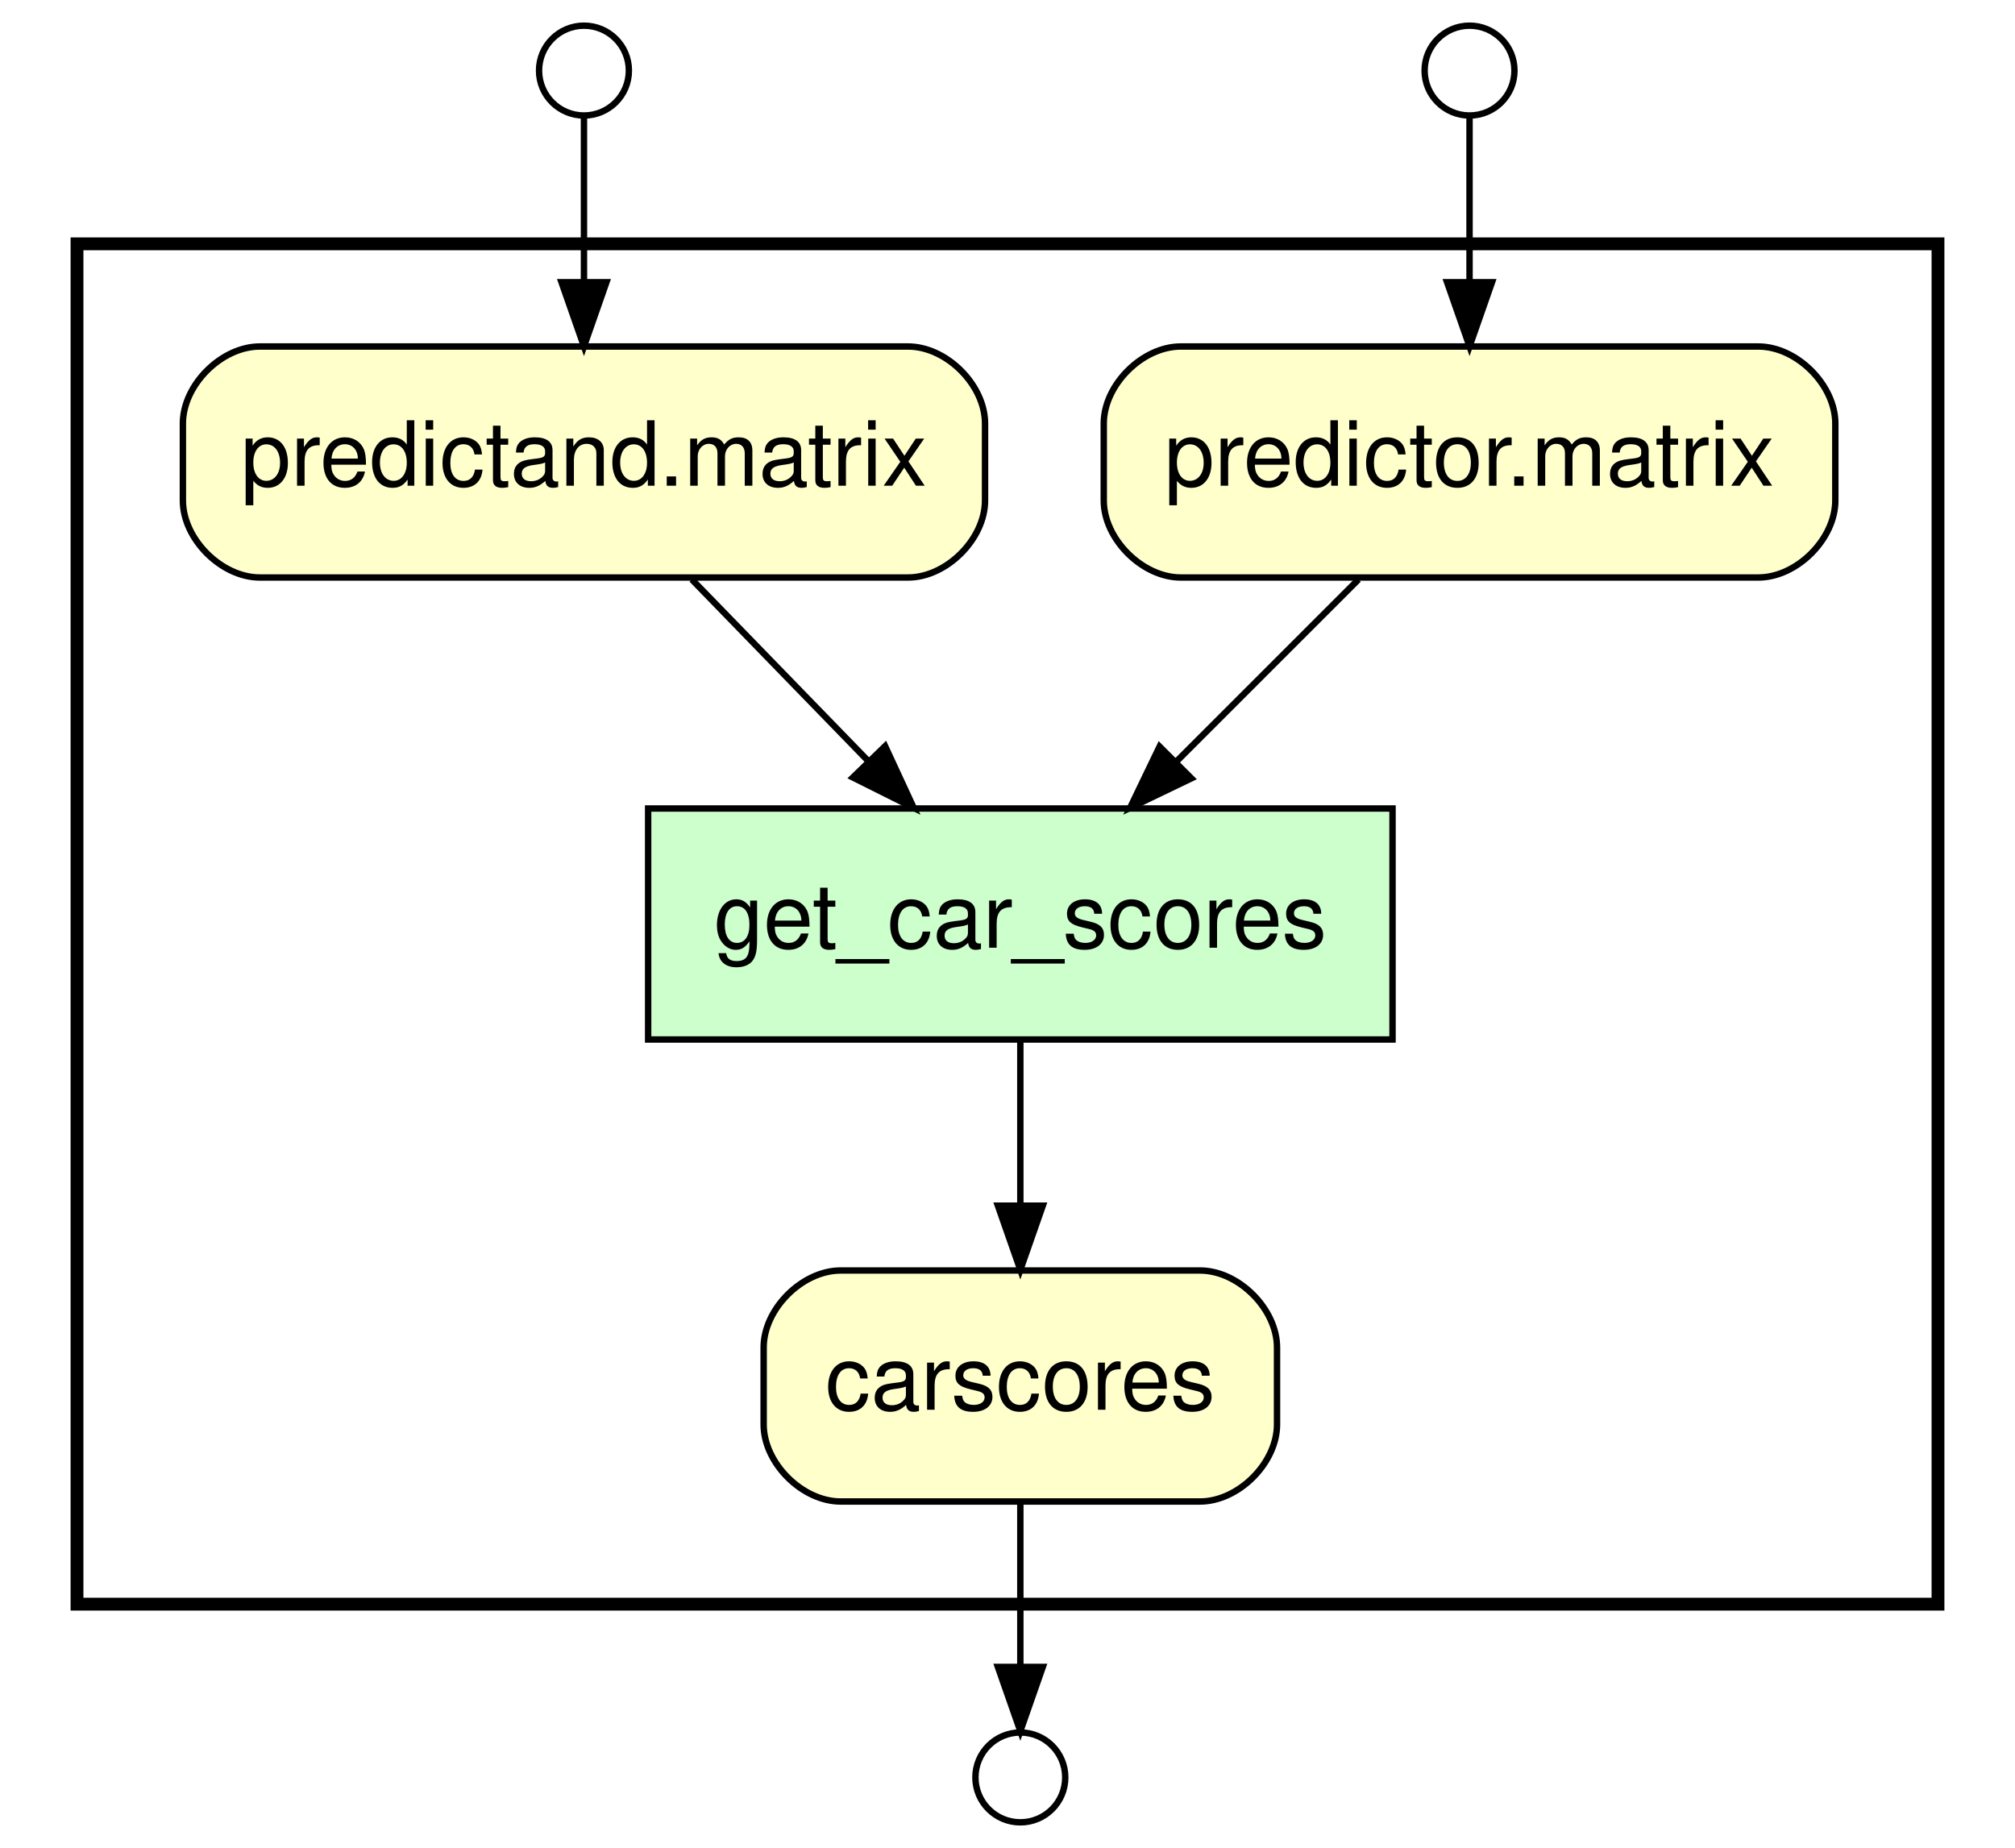
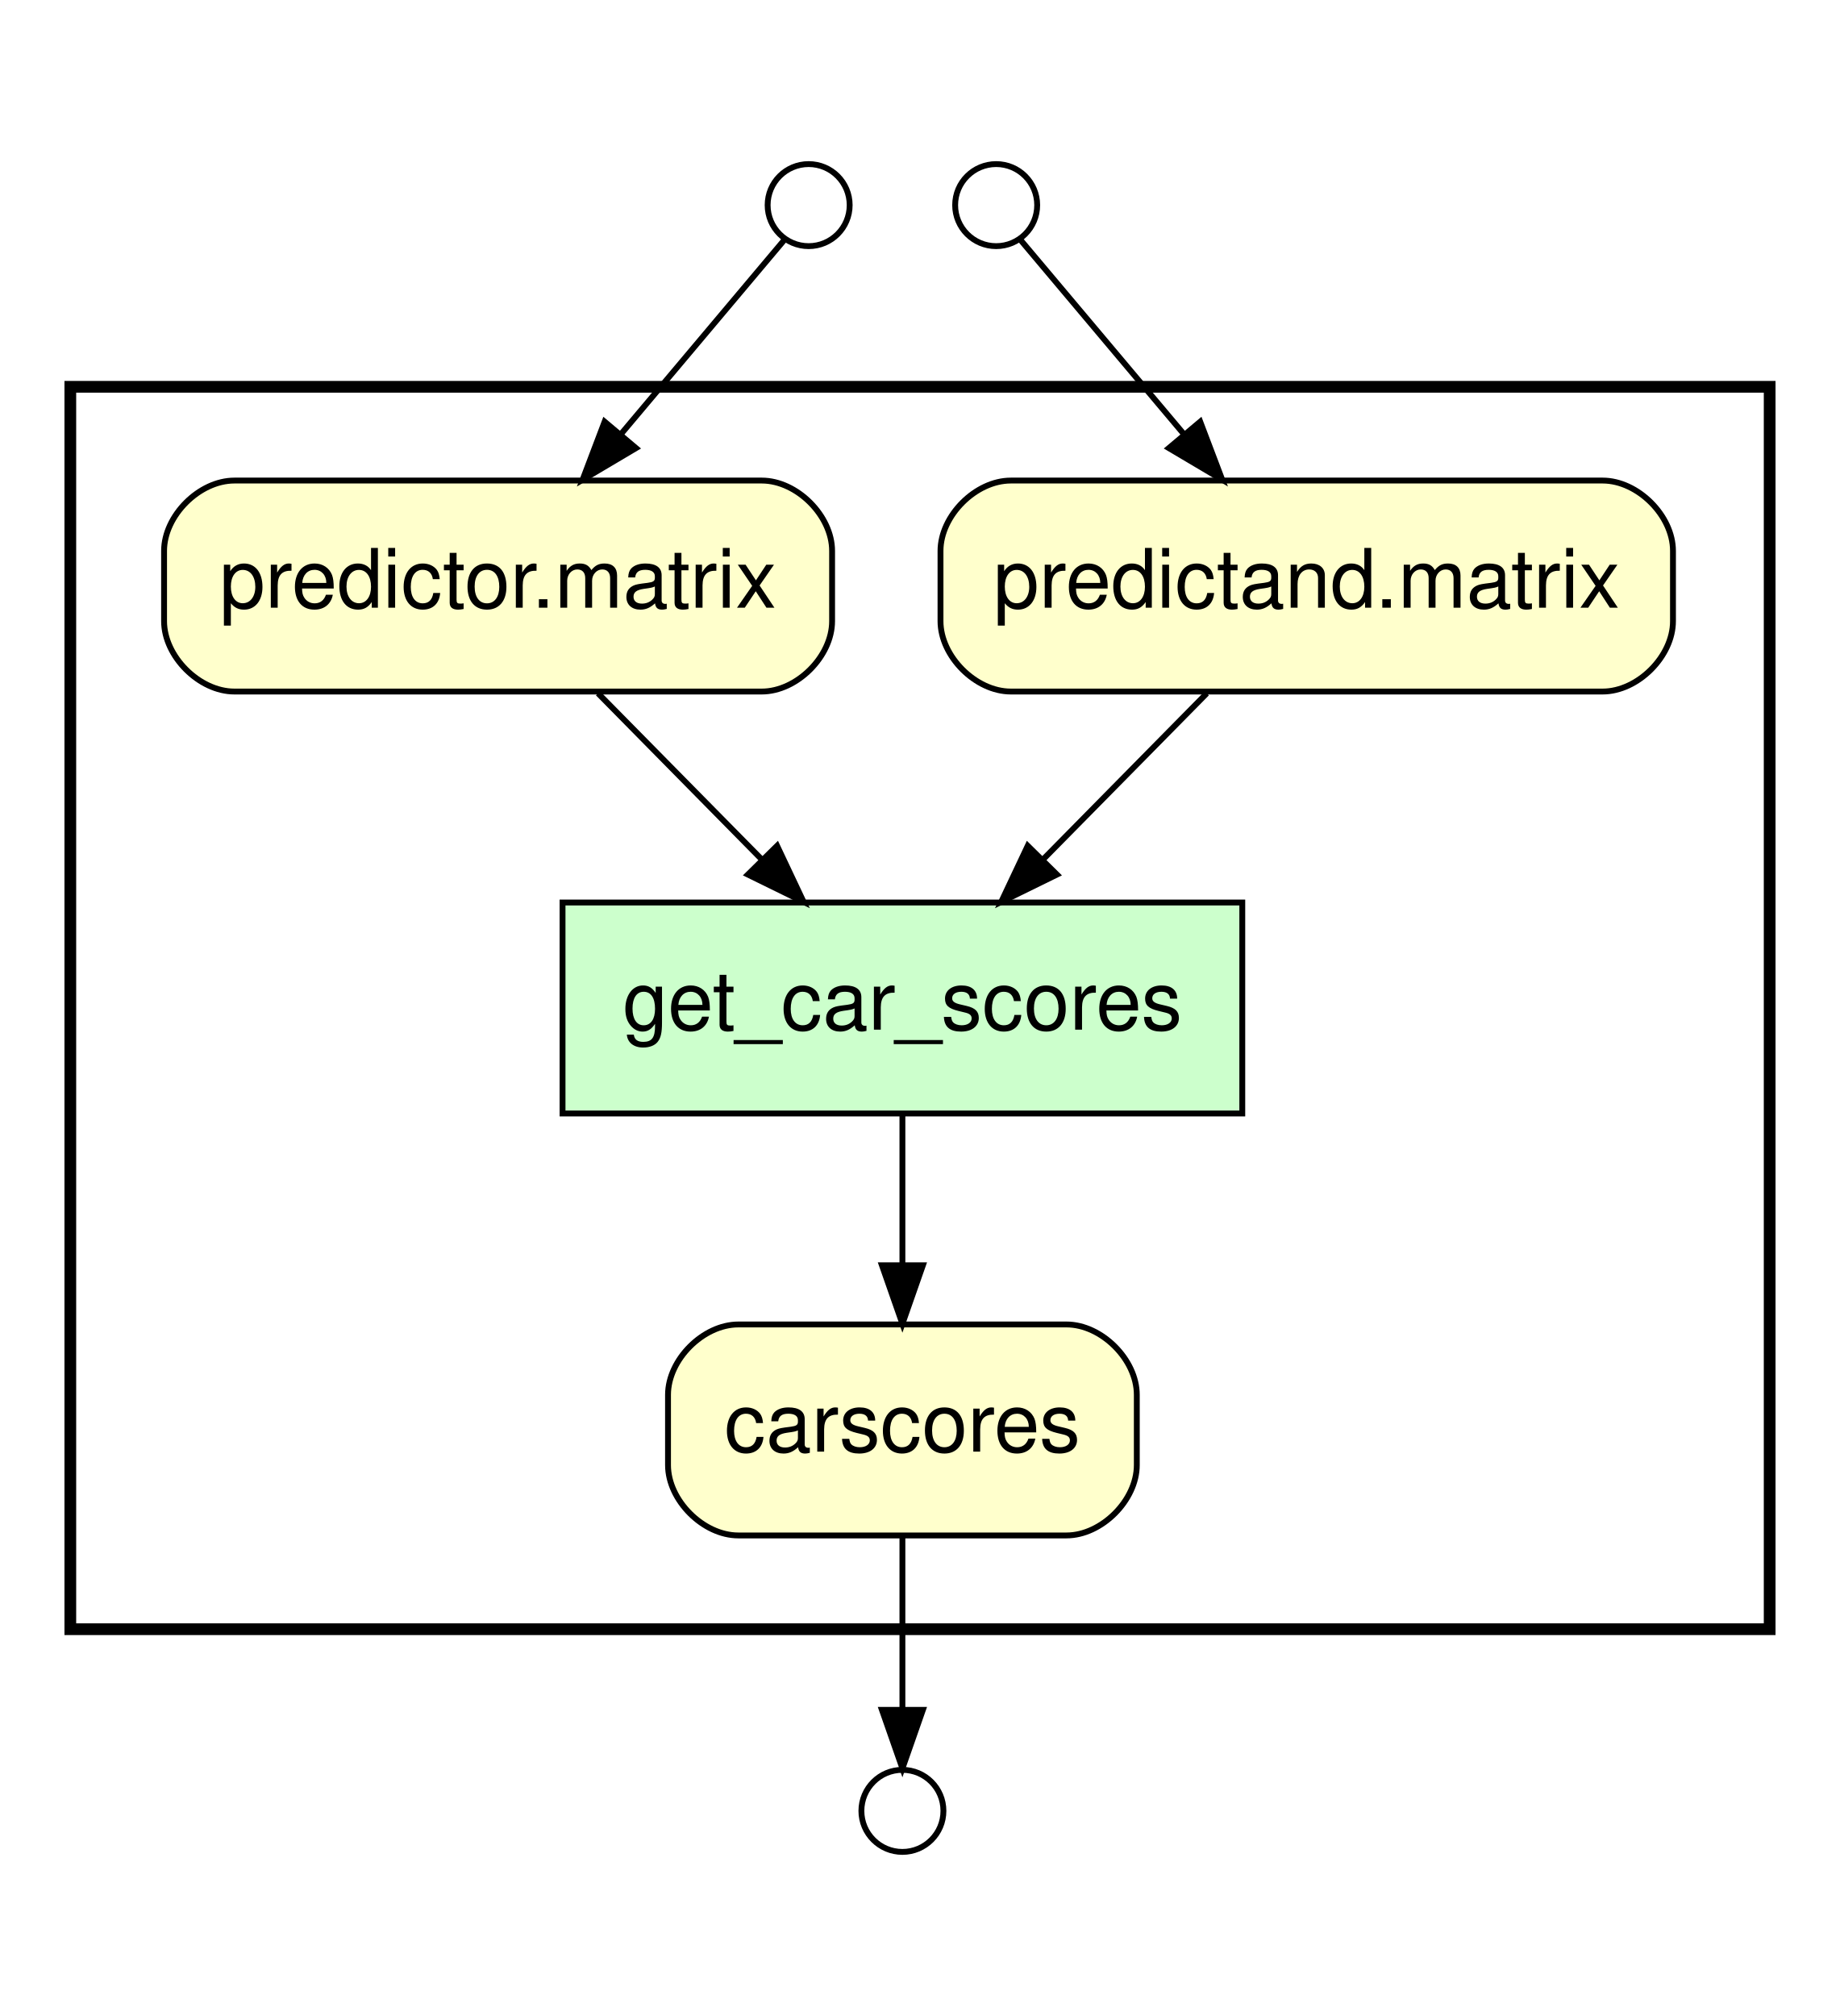
- <svg xmlns="http://www.w3.org/2000/svg" width="314pt" height="288pt" viewBox="0.00 0.00 314.00 288.00">
-   <g id="graph0" class="graph" transform="scale(1 1) rotate(0) translate(4 284)">
-     <polygon fill="white" stroke="none" points="-4,4 -4,-284 310,-284 310,4 -4,4" />
+ <svg xmlns="http://www.w3.org/2000/svg" width="314pt" height="344pt" viewBox="0.00 0.00 314.00 344.00">
+   <g id="graph0" class="graph" transform="scale(1 1) rotate(0) translate(4 340)">
+     <polygon fill="white" stroke="none" points="-4,4 -4,-340 310,-340 310,4 -4,4" />
    <g id="clust1" class="cluster">
-       <polygon fill="none" stroke="black" stroke-width="2" points="8,-34 8,-246 298,-246 298,-34 8,-34" />
+       <polygon fill="none" stroke="black" stroke-width="2" points="8,-62 8,-274 298,-274 298,-62 8,-62" />
    </g>
    <g id="clust2" class="cluster">
-       <polygon fill="none" stroke="black" stroke-width="0" points="16,-42 16,-238 290,-238 290,-42 16,-42" />
+       <polygon fill="none" stroke="black" stroke-width="0" points="16,-70 16,-266 290,-266 290,-70 16,-70" />
+     </g>
+     <g id="clust3" class="cluster">
+       <polygon fill="none" stroke="black" stroke-width="0" points="111,-282 111,-328 189,-328 189,-282 111,-282" />
+     </g>
+     <g id="clust4" class="cluster">
+       <polygon fill="none" stroke="black" stroke-width="0" points="119,-290 119,-320 181,-320 181,-290 119,-290" />
+     </g>
+     <g id="clust5" class="cluster">
+       <polygon fill="none" stroke="black" stroke-width="0" points="127,-8 127,-54 173,-54 173,-8 127,-8" />
+     </g>
+     <g id="clust6" class="cluster">
+       <polygon fill="none" stroke="black" stroke-width="0" points="135,-16 135,-46 165,-46 165,-16 135,-16" />
    </g>
    <g id="node1" class="node">
-       <polygon fill="#ccffcc" stroke="black" points="213,-158 97,-158 97,-122 213,-122 213,-158" />
-       <text text-anchor="middle" x="155" y="-136.3" font-family="Helvetica,sans-Serif" font-size="14.00">get_car_scores</text>
+       <polygon fill="#ccffcc" stroke="black" points="208,-186 92,-186 92,-150 208,-150 208,-186" />
+       <text text-anchor="middle" x="150" y="-164.3" font-family="Helvetica,sans-Serif" font-size="14.00">get_car_scores</text>
    </g>
    <g id="node2" class="node">
-       <path fill="#ffffcc" stroke="black" d="M183,-86C183,-86 127,-86 127,-86 121,-86 115,-80 115,-74 115,-74 115,-62 115,-62 115,-56 121,-50 127,-50 127,-50 183,-50 183,-50 189,-50 195,-56 195,-62 195,-62 195,-74 195,-74 195,-80 189,-86 183,-86" />
-       <text text-anchor="middle" x="155" y="-64.3" font-family="Helvetica,sans-Serif" font-size="14.00">carscores</text>
+       <path fill="#ffffcc" stroke="black" d="M178,-114C178,-114 122,-114 122,-114 116,-114 110,-108 110,-102 110,-102 110,-90 110,-90 110,-84 116,-78 122,-78 122,-78 178,-78 178,-78 184,-78 190,-84 190,-90 190,-90 190,-102 190,-102 190,-108 184,-114 178,-114" />
+       <text text-anchor="middle" x="150" y="-92.3" font-family="Helvetica,sans-Serif" font-size="14.00">carscores</text>
    </g>
    <g id="edge1" class="edge">
-       <path fill="none" stroke="black" d="M155,-121.697C155,-113.983 155,-104.712 155,-96.112" />
-       <polygon fill="black" stroke="black" points="158.5,-96.104 155,-86.104 151.5,-96.104 158.5,-96.104" />
+       <path fill="none" stroke="black" d="M150,-149.697C150,-141.983 150,-132.712 150,-124.112" />
+       <polygon fill="black" stroke="black" points="153.5,-124.104 150,-114.104 146.5,-124.104 153.5,-124.104" />
    </g>
    <g id="node7" class="node">
-       <ellipse fill="#ffffff" stroke="black" cx="155" cy="-7" rx="7" ry="7" />
+       <ellipse fill="#ffffff" stroke="black" cx="150" cy="-31" rx="7" ry="7" />
    </g>
    <g id="edge6" class="edge">
-       <path fill="none" stroke="black" d="M155,-49.935C155,-41.886 155,-32.325 155,-24.367" />
-       <polygon fill="black" stroke="black" points="158.5,-24.216 155,-14.216 151.5,-24.216 158.5,-24.216" />
+       <path fill="none" stroke="black" d="M150,-77.785C150,-68.666 150,-57.52 150,-48.508" />
+       <polygon fill="black" stroke="black" points="153.5,-48.242 150,-38.242 146.5,-48.242 153.5,-48.242" />
    </g>
    <g id="node3" class="node">
-       <path fill="#ffffcc" stroke="black" d="M137.5,-230C137.5,-230 36.5,-230 36.5,-230 30.5,-230 24.5,-224 24.5,-218 24.5,-218 24.5,-206 24.5,-206 24.5,-200 30.5,-194 36.5,-194 36.5,-194 137.5,-194 137.5,-194 143.5,-194 149.5,-200 149.5,-206 149.5,-206 149.5,-218 149.5,-218 149.5,-224 143.5,-230 137.5,-230" />
-       <text text-anchor="middle" x="87" y="-208.3" font-family="Helvetica,sans-Serif" font-size="14.00">predictand.matrix</text>
+       <path fill="#ffffcc" stroke="black" d="M269.5,-258C269.5,-258 168.5,-258 168.5,-258 162.5,-258 156.5,-252 156.5,-246 156.5,-246 156.5,-234 156.5,-234 156.5,-228 162.5,-222 168.5,-222 168.5,-222 269.5,-222 269.5,-222 275.5,-222 281.5,-228 281.5,-234 281.5,-234 281.5,-246 281.5,-246 281.5,-252 275.5,-258 269.5,-258" />
+       <text text-anchor="middle" x="219" y="-236.3" font-family="Helvetica,sans-Serif" font-size="14.00">predictand.matrix</text>
    </g>
    <g id="edge2" class="edge">
-       <path fill="none" stroke="black" d="M103.809,-193.697C112.126,-185.135 122.305,-174.656 131.39,-165.304" />
-       <polygon fill="black" stroke="black" points="133.927,-167.716 138.384,-158.104 128.906,-162.838 133.927,-167.716" />
+       <path fill="none" stroke="black" d="M201.944,-221.697C193.505,-213.135 183.175,-202.656 173.957,-193.304" />
+       <polygon fill="black" stroke="black" points="176.373,-190.769 166.86,-186.104 171.387,-195.683 176.373,-190.769" />
    </g>
    <g id="node4" class="node">
-       <path fill="#ffffcc" stroke="black" d="M270,-230C270,-230 180,-230 180,-230 174,-230 168,-224 168,-218 168,-218 168,-206 168,-206 168,-200 174,-194 180,-194 180,-194 270,-194 270,-194 276,-194 282,-200 282,-206 282,-206 282,-218 282,-218 282,-224 276,-230 270,-230" />
-       <text text-anchor="middle" x="225" y="-208.3" font-family="Helvetica,sans-Serif" font-size="14.00">predictor.matrix</text>
+       <path fill="#ffffcc" stroke="black" d="M126,-258C126,-258 36,-258 36,-258 30,-258 24,-252 24,-246 24,-246 24,-234 24,-234 24,-228 30,-222 36,-222 36,-222 126,-222 126,-222 132,-222 138,-228 138,-234 138,-234 138,-246 138,-246 138,-252 132,-258 126,-258" />
+       <text text-anchor="middle" x="81" y="-236.3" font-family="Helvetica,sans-Serif" font-size="14.00">predictor.matrix</text>
    </g>
    <g id="edge3" class="edge">
-       <path fill="none" stroke="black" d="M207.697,-193.697C199.135,-185.135 188.656,-174.656 179.304,-165.304" />
-       <polygon fill="black" stroke="black" points="181.65,-162.701 172.104,-158.104 176.701,-167.65 181.65,-162.701" />
+       <path fill="none" stroke="black" d="M98.056,-221.697C106.495,-213.135 116.825,-202.656 126.043,-193.304" />
+       <polygon fill="black" stroke="black" points="128.613,-195.683 133.14,-186.104 123.627,-190.769 128.613,-195.683" />
    </g>
    <g id="node5" class="node">
-       <ellipse fill="#ffffff" stroke="black" cx="87" cy="-273" rx="7" ry="7" />
+       <ellipse fill="#ffffff" stroke="black" cx="166" cy="-305" rx="7" ry="7" />
    </g>
    <g id="edge4" class="edge">
-       <path fill="none" stroke="black" d="M87,-265.686C87,-259.486 87,-249.595 87,-240.048" />
-       <polygon fill="black" stroke="black" points="90.5,-240.016 87,-230.016 83.5,-240.016 90.5,-240.016" />
+       <path fill="none" stroke="black" d="M170.159,-299.056C176.164,-291.918 187.68,-278.229 198.022,-265.936" />
+       <polygon fill="black" stroke="black" points="200.819,-268.048 204.579,-258.142 195.463,-263.541 200.819,-268.048" />
    </g>
    <g id="node6" class="node">
-       <ellipse fill="#ffffff" stroke="black" cx="225" cy="-273" rx="7" ry="7" />
+       <ellipse fill="#ffffff" stroke="black" cx="134" cy="-305" rx="7" ry="7" />
    </g>
    <g id="edge5" class="edge">
-       <path fill="none" stroke="black" d="M225,-265.686C225,-259.486 225,-249.595 225,-240.048" />
-       <polygon fill="black" stroke="black" points="228.5,-240.016 225,-230.016 221.5,-240.016 228.5,-240.016" />
+       <path fill="none" stroke="black" d="M129.841,-299.056C123.836,-291.918 112.32,-278.229 101.978,-265.936" />
+       <polygon fill="black" stroke="black" points="104.537,-263.541 95.421,-258.142 99.181,-268.048 104.537,-263.541" />
    </g>
  </g>
</svg>
